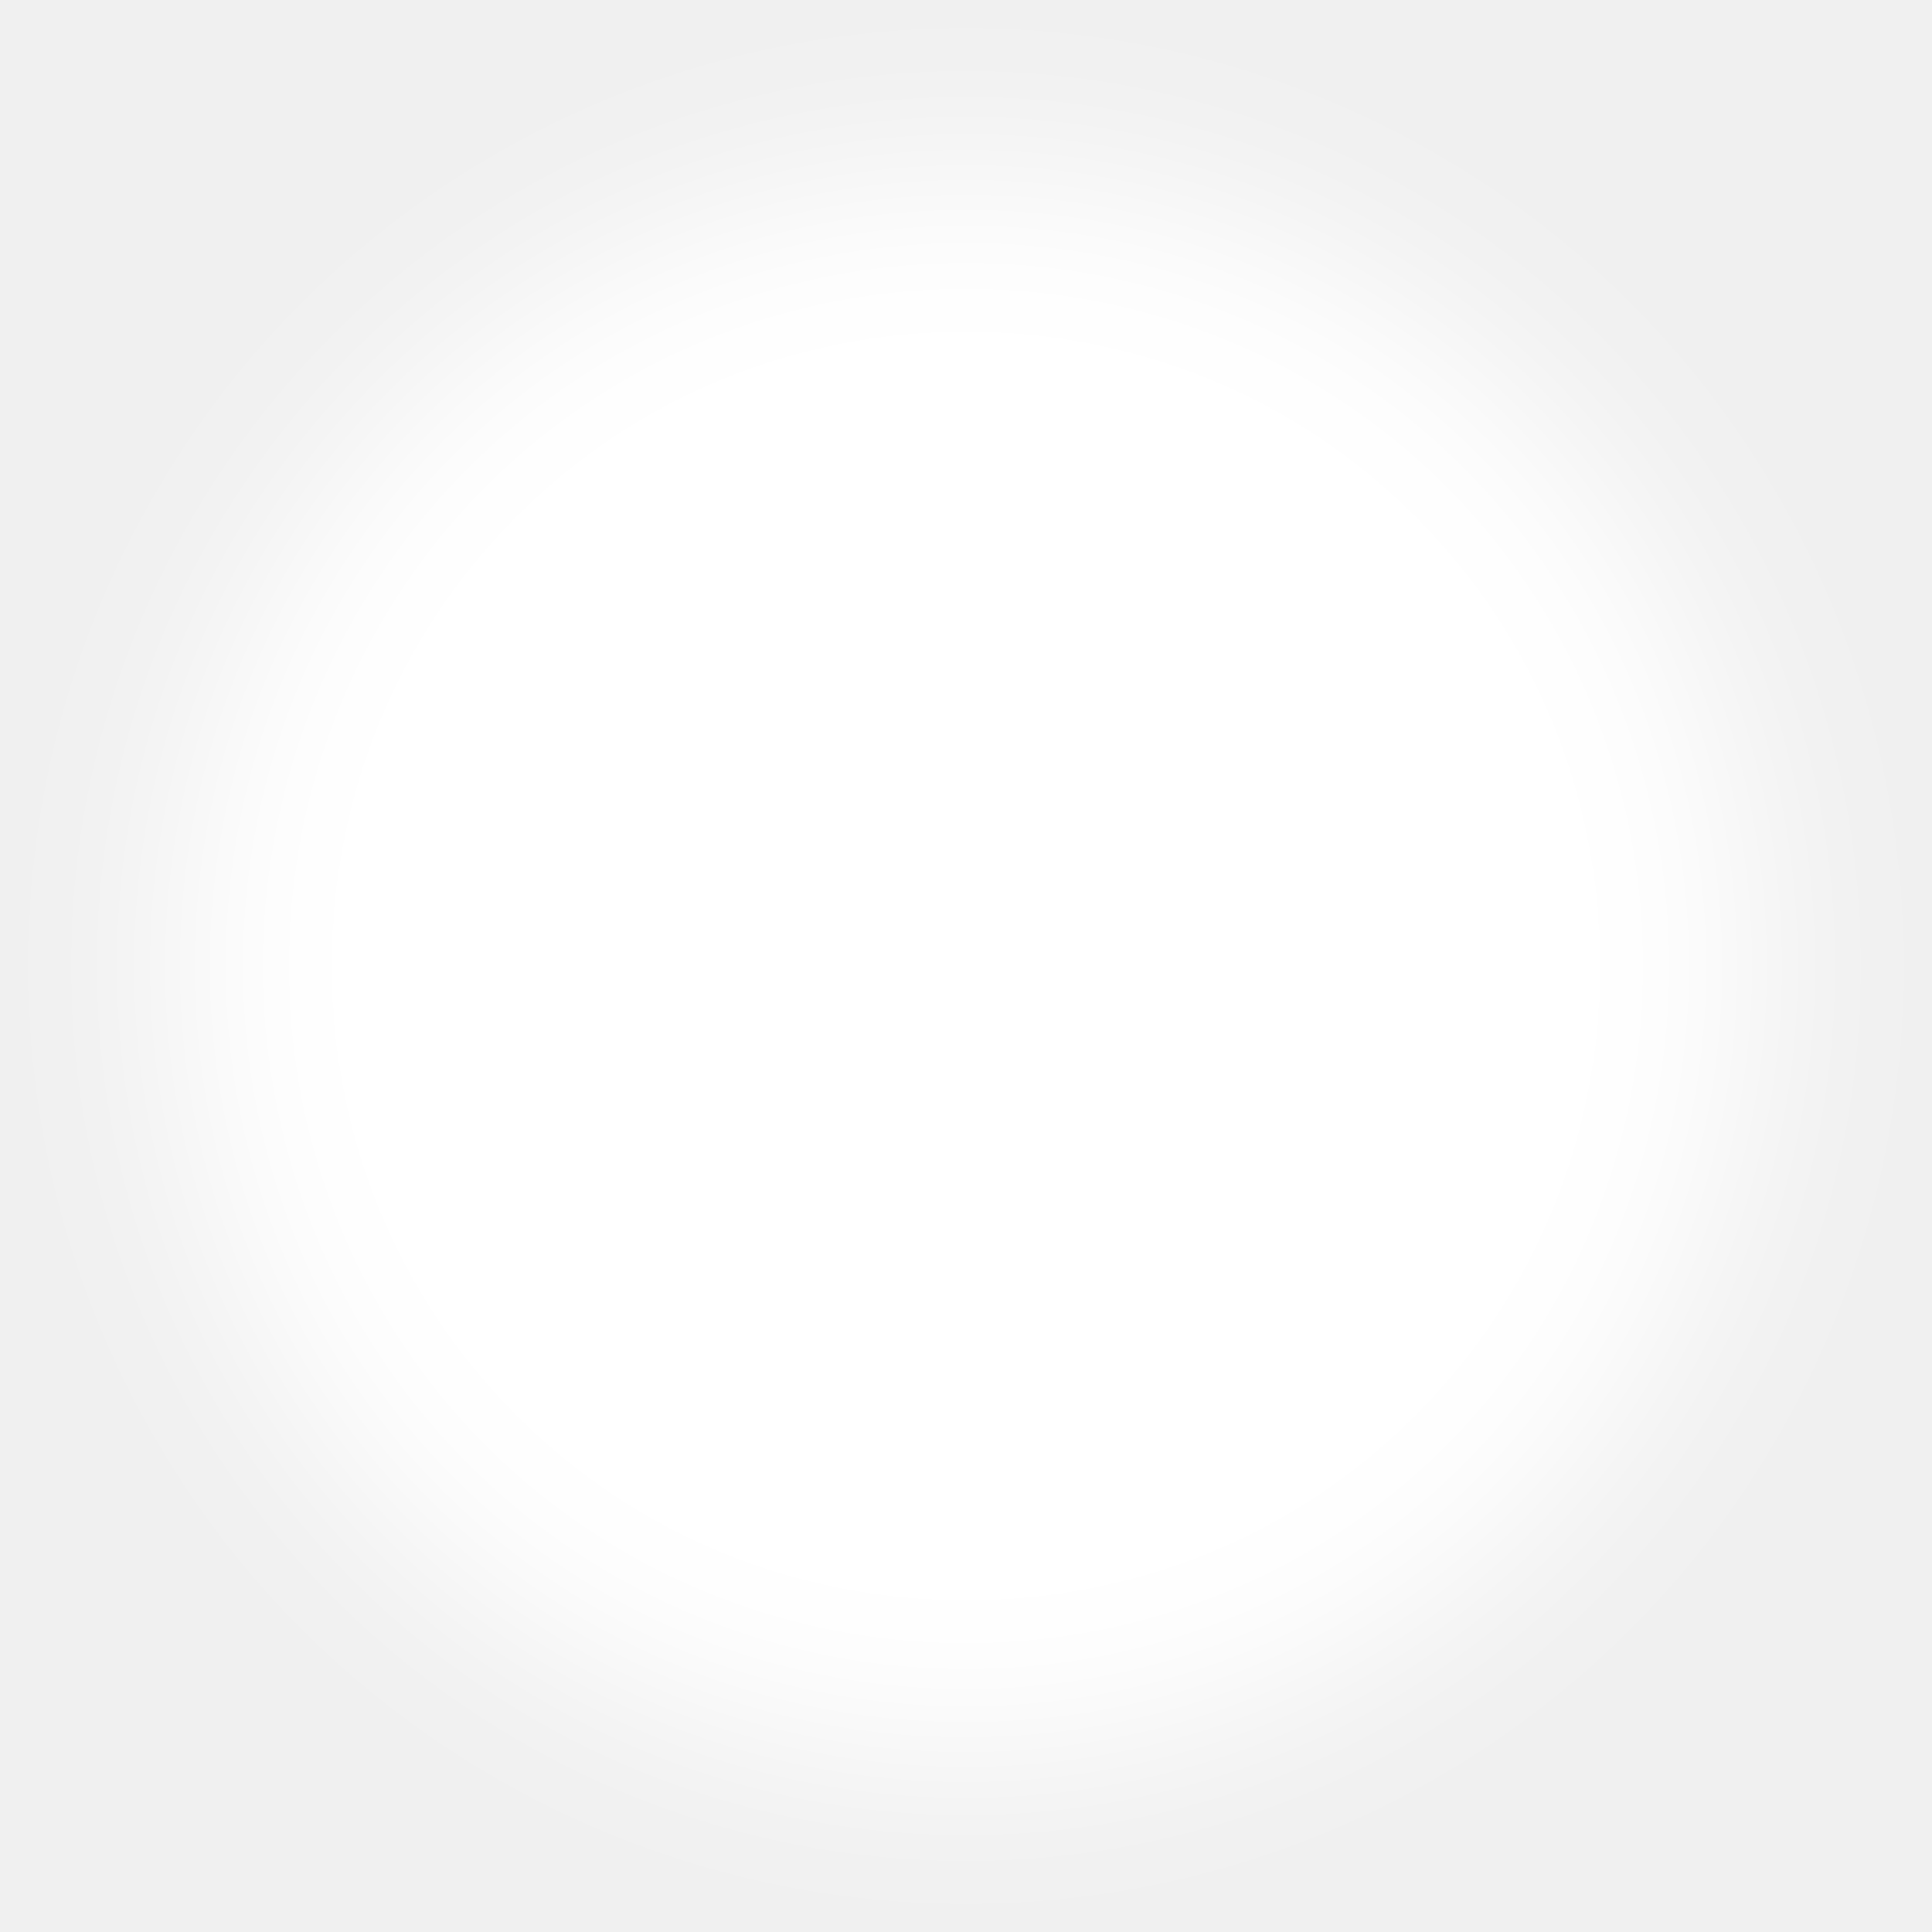
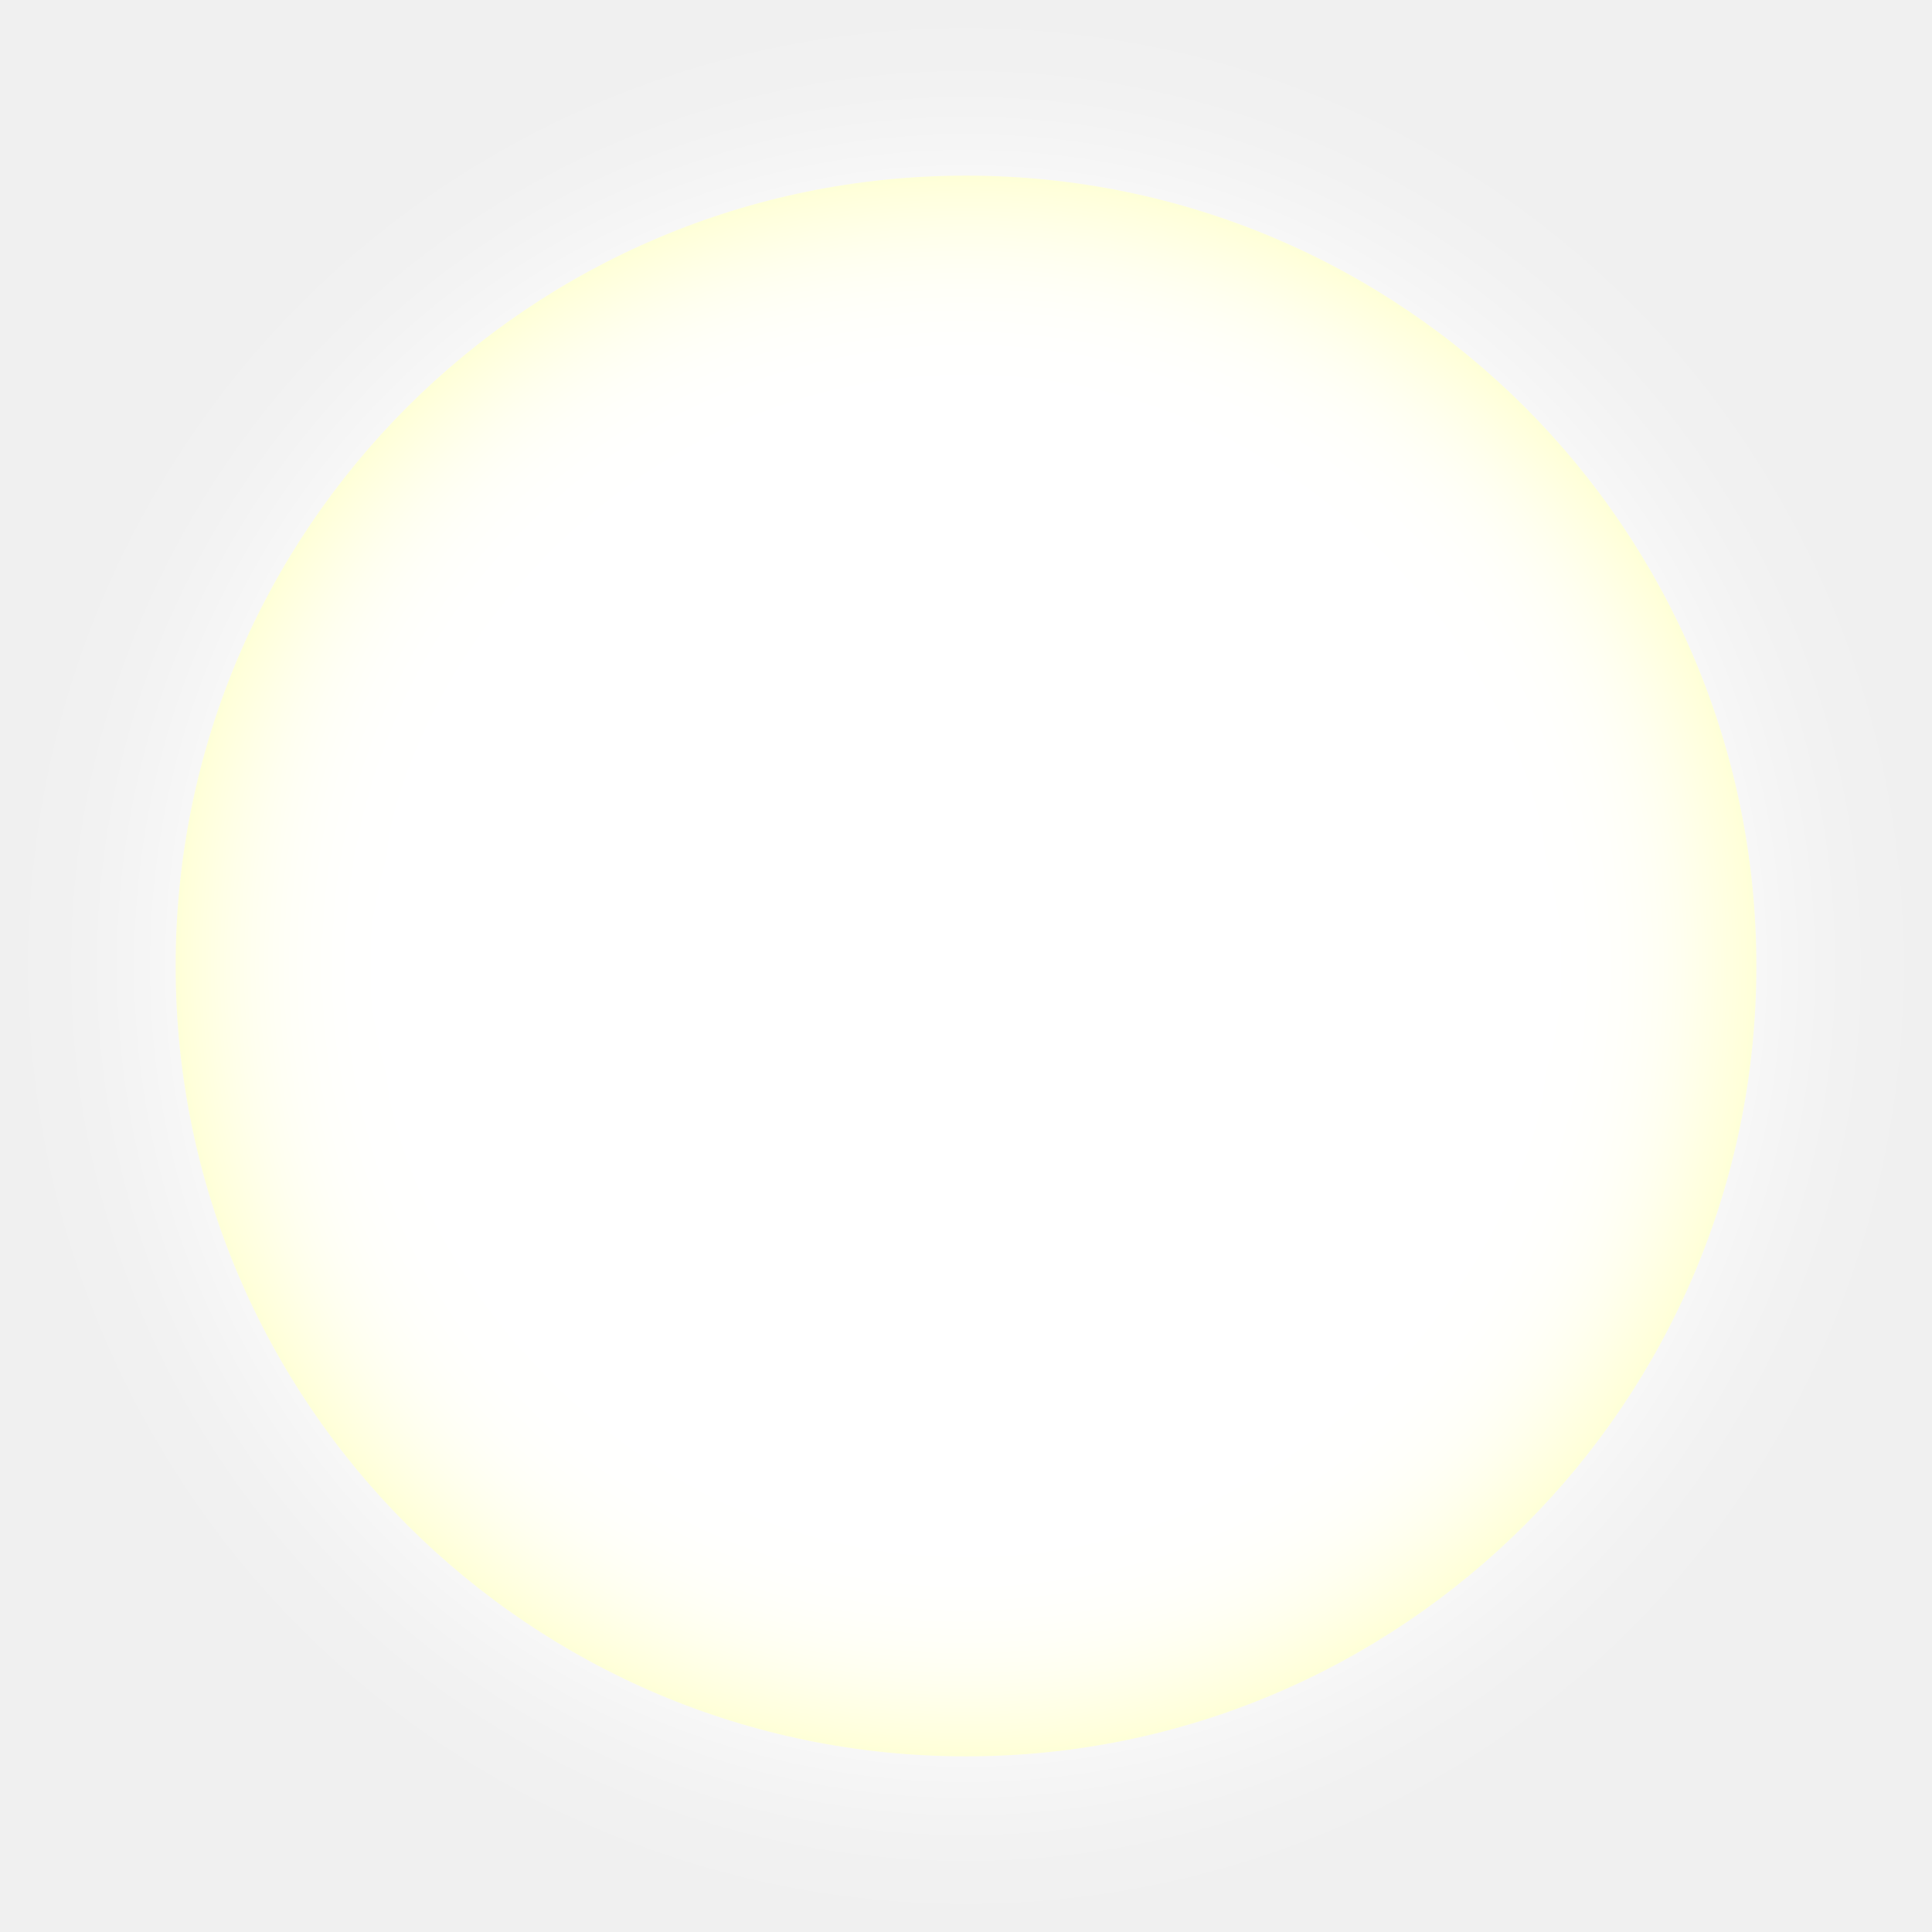
<svg xmlns="http://www.w3.org/2000/svg" width="176" height="176" viewBox="0 0 176 176" fill="none">
-   <g filter="url(#filter0_f_4083_143)">
+   <circle cx="88" cy="88" r="72" fill="white" />
+   <circle cx="88" cy="88" r="72" fill="#FAFF00" fill-opacity="0.3" />
+   <g filter="url(#filter0_f_4089_146)">
    <circle cx="88" cy="88" r="72" fill="white" />
  </g>
  <defs>
-     <filter id="filter0_f_4083_143" x="0" y="0" width="176" height="176" filterUnits="userSpaceOnUse" color-interpolation-filters="sRGB">
+     <filter id="filter0_f_4089_146" x="0" y="0" width="176" height="176" filterUnits="userSpaceOnUse" color-interpolation-filters="sRGB">
      <feFlood flood-opacity="0" result="BackgroundImageFix" />
      <feBlend mode="normal" in="SourceGraphic" in2="BackgroundImageFix" result="shape" />
-       <feGaussianBlur stdDeviation="8" result="effect1_foregroundBlur_4083_143" />
+       <feGaussianBlur stdDeviation="8" result="effect1_foregroundBlur_4089_146" />
    </filter>
  </defs>
</svg>
